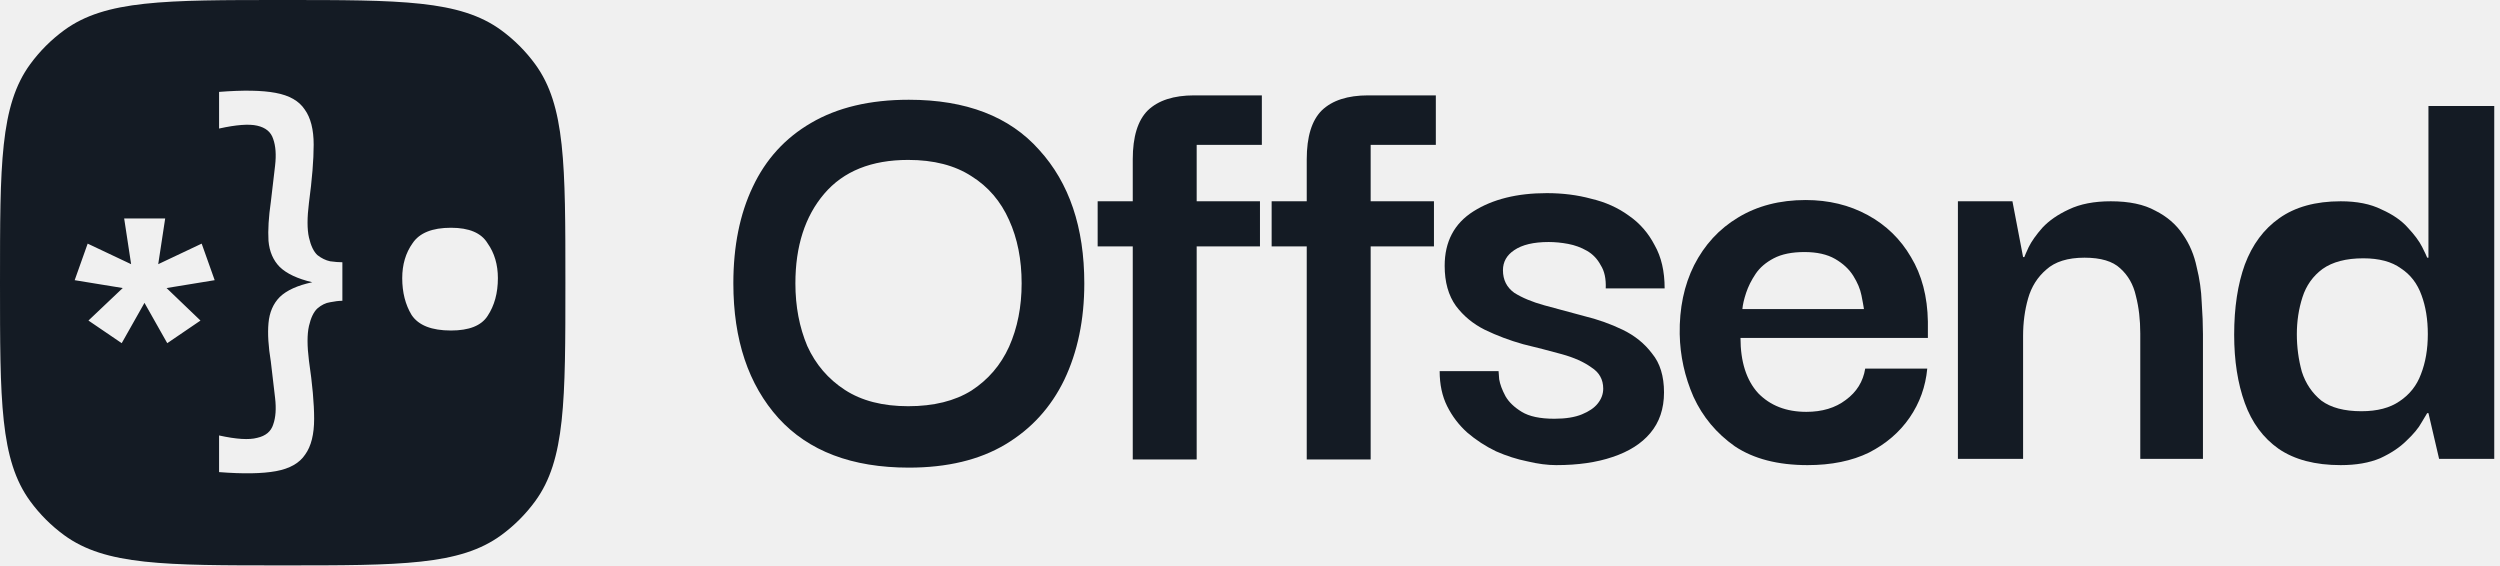
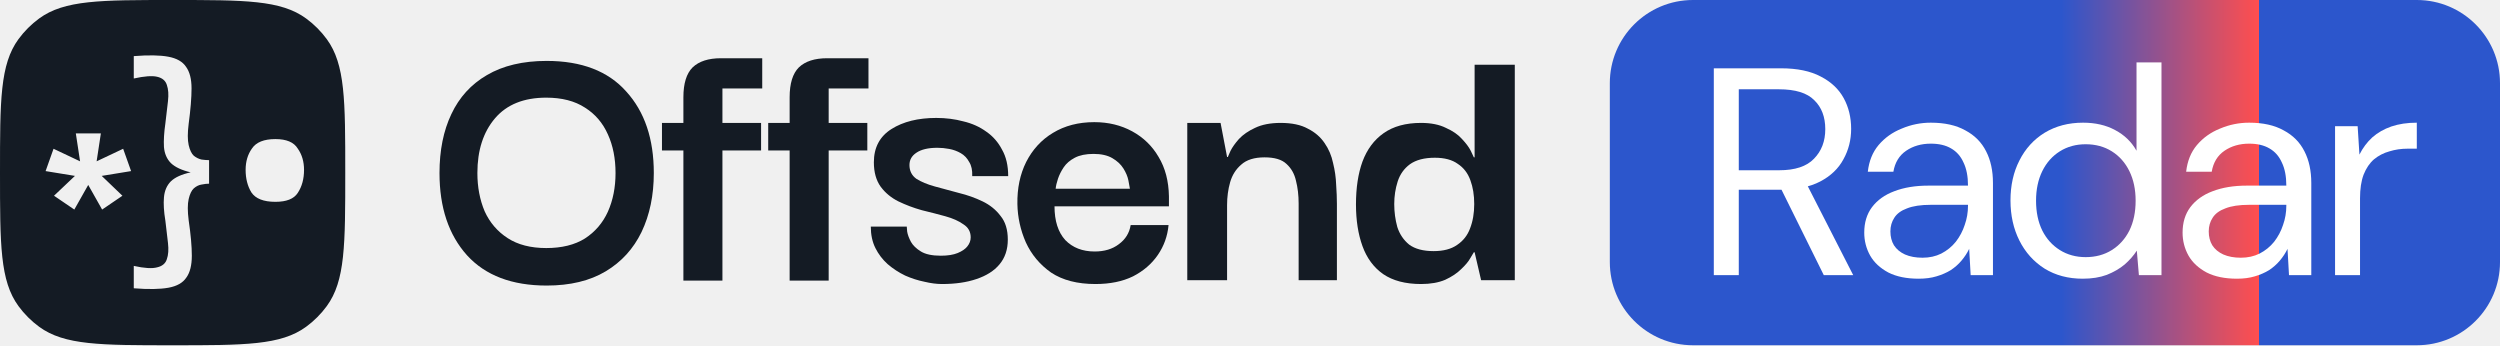
- <svg xmlns="http://www.w3.org/2000/svg" width="367" height="83" viewBox="0 0 367 83" fill="none">
+ <svg xmlns="http://www.w3.org/2000/svg" width="601" height="83" viewBox="0 0 601 83" fill="none">
+   <path d="M131.416 68.648C123.075 68.648 116.696 66.225 112.28 61.38C107.864 56.473 105.656 49.88 105.656 41.6C105.656 36.141 106.607 31.419 108.508 27.432C110.41 23.384 113.262 20.256 117.064 18.048C120.928 15.779 125.712 14.644 131.416 14.644C139.819 14.644 146.198 17.097 150.552 22.004C154.968 26.849 157.176 33.381 157.176 41.6C157.176 46.936 156.195 51.659 154.232 55.768C152.27 59.816 149.387 62.975 145.584 65.244C141.782 67.513 137.059 68.648 131.416 68.648ZM131.324 59.632C135.066 59.632 138.163 58.865 140.616 57.332C143.07 55.737 144.91 53.591 146.136 50.892C147.363 48.132 147.976 45.035 147.976 41.6C147.976 38.104 147.363 35.007 146.136 32.308C144.91 29.548 143.07 27.401 140.616 25.868C138.163 24.273 135.066 23.476 131.324 23.476C125.927 23.476 121.818 25.132 118.996 28.444C116.175 31.756 114.764 36.141 114.764 41.6C114.764 44.973 115.347 48.04 116.512 50.8C117.739 53.499 119.579 55.645 122.032 57.24C124.486 58.835 127.583 59.632 131.324 59.632Z" fill="#141B24" />
+   <path d="M164.288 67.452V23.384C164.288 20.072 165.024 17.68 166.496 16.208C168.03 14.736 170.299 14 173.304 14H183.24V21.268H173.672V67.452H164.288ZM159.136 36.172V29.548H182.964V36.172H159.136Z" fill="#141B24" />
+   <path d="M189.829 67.452V23.384C189.829 20.072 190.565 17.68 192.037 16.208C193.57 14.736 195.84 14 198.845 14H208.781V21.268H199.213V67.452H189.829ZM184.677 36.172V29.548H208.505V36.172H184.677Z" fill="#141B24" />
+   <path d="M226.453 68.28C225.165 68.28 223.754 68.096 222.221 67.728C220.688 67.421 219.154 66.931 217.621 66.256C216.088 65.52 214.677 64.6 213.389 63.496C212.162 62.392 211.181 61.104 210.445 59.632C209.709 58.16 209.341 56.443 209.341 54.48H217.989C217.989 54.541 218.02 54.94 218.081 55.676C218.204 56.412 218.51 57.24 219.001 58.16C219.492 59.019 220.289 59.785 221.393 60.46C222.497 61.135 224.092 61.472 226.177 61.472C227.833 61.472 229.182 61.257 230.225 60.828C231.268 60.399 232.034 59.877 232.525 59.264C233.077 58.589 233.353 57.853 233.353 57.056C233.353 55.707 232.77 54.664 231.605 53.928C230.501 53.131 229.06 52.487 227.281 51.996C225.502 51.505 223.601 51.015 221.577 50.524C219.614 49.972 217.744 49.267 215.965 48.408C214.248 47.549 212.837 46.384 211.733 44.912C210.629 43.379 210.077 41.416 210.077 39.024C210.077 35.467 211.488 32.799 214.309 31.02C217.13 29.241 220.718 28.352 225.073 28.352C227.404 28.352 229.581 28.628 231.605 29.18C233.69 29.671 235.53 30.499 237.125 31.664C238.72 32.768 239.977 34.209 240.897 35.988C241.878 37.705 242.369 39.821 242.369 42.336H233.721C233.782 40.925 233.537 39.791 232.985 38.932C232.494 38.012 231.82 37.307 230.961 36.816C230.102 36.325 229.182 35.988 228.201 35.804C227.22 35.62 226.269 35.528 225.349 35.528C223.141 35.528 221.454 35.927 220.289 36.724C219.185 37.46 218.633 38.441 218.633 39.668C218.633 41.079 219.185 42.183 220.289 42.98C221.454 43.716 222.926 44.329 224.705 44.82C226.545 45.311 228.477 45.832 230.501 46.384C232.525 46.875 234.426 47.549 236.205 48.408C237.984 49.267 239.425 50.432 240.529 51.904C241.694 53.315 242.277 55.216 242.277 57.608C242.277 60 241.602 61.993 240.253 63.588C238.965 65.121 237.125 66.287 234.733 67.084C232.402 67.881 229.642 68.28 226.453 68.28Z" fill="#141B24" />
+   <path d="M263.349 68.28C258.994 68.28 255.437 67.36 252.677 65.52C249.978 63.619 247.954 61.196 246.605 58.252C245.317 55.308 244.642 52.241 244.581 49.052C244.519 45.249 245.225 41.876 246.697 38.932C248.23 35.927 250.377 33.596 253.137 31.94C255.958 30.223 259.27 29.364 263.073 29.364C266.446 29.364 269.482 30.1 272.181 31.572C274.879 33.044 276.995 35.099 278.529 37.736C280.123 40.373 280.951 43.532 281.013 47.212C281.013 47.335 281.013 47.703 281.013 48.316C281.013 48.868 281.013 49.297 281.013 49.604H253.505C253.505 53.1 254.363 55.799 256.081 57.7C257.859 59.54 260.221 60.46 263.165 60.46C265.495 60.46 267.427 59.877 268.961 58.712C270.555 57.547 271.506 56.013 271.813 54.112H280.921C280.675 56.749 279.817 59.141 278.345 61.288C276.873 63.435 274.879 65.152 272.365 66.44C269.85 67.667 266.845 68.28 263.349 68.28ZM253.781 45.372H271.629C271.567 44.943 271.445 44.268 271.261 43.348C271.077 42.428 270.678 41.477 270.065 40.496C269.451 39.515 268.562 38.687 267.397 38.012C266.231 37.337 264.729 37 262.889 37C261.049 37 259.546 37.307 258.381 37.92C257.215 38.533 256.326 39.3 255.713 40.22C255.099 41.14 254.639 42.06 254.333 42.98C254.026 43.9 253.842 44.697 253.781 45.372Z" fill="#141B24" />
+   <path d="M285.421 67.36V29.548H293.425L294.989 37.736H295.173C295.234 37.552 295.449 37.061 295.817 36.264C296.246 35.405 296.921 34.455 297.841 33.412C298.822 32.369 300.11 31.48 301.705 30.744C303.361 29.947 305.415 29.548 307.869 29.548C310.567 29.548 312.745 30.008 314.401 30.928C316.118 31.787 317.467 32.952 318.449 34.424C319.43 35.835 320.105 37.429 320.473 39.208C320.902 40.925 321.147 42.643 321.209 44.36C321.331 46.077 321.393 47.641 321.393 49.052V67.36H312.193V48.96C312.193 46.936 311.978 45.096 311.549 43.44C311.181 41.784 310.414 40.435 309.249 39.392C308.145 38.349 306.397 37.828 304.005 37.828C301.551 37.828 299.681 38.411 298.393 39.576C297.105 40.68 296.215 42.091 295.725 43.808C295.234 45.525 294.989 47.365 294.989 49.328V67.36H285.421Z" fill="#141B24" />
+   <path d="M341.616 68.28C337.875 68.28 334.839 67.483 332.508 65.888C330.239 64.293 328.583 62.055 327.54 59.172C326.497 56.289 325.976 52.947 325.976 49.144C325.976 45.157 326.497 41.723 327.54 38.84C328.644 35.896 330.331 33.627 332.6 32.032C334.931 30.376 337.936 29.548 341.616 29.548C344.008 29.548 346.001 29.947 347.596 30.744C349.252 31.48 350.54 32.369 351.46 33.412C352.441 34.455 353.147 35.405 353.576 36.264C354.005 37.123 354.251 37.644 354.312 37.828H354.496V15.564H364.156V67.36H356.06L354.496 60.644H354.312C354.251 60.767 353.975 61.227 353.484 62.024C353.055 62.821 352.319 63.711 351.276 64.692C350.295 65.673 349.007 66.532 347.412 67.268C345.817 67.943 343.885 68.28 341.616 68.28ZM344.652 60.368C346.983 60.368 348.853 59.877 350.264 58.896C351.736 57.915 352.779 56.596 353.392 54.94C354.067 53.223 354.404 51.26 354.404 49.052C354.404 46.905 354.097 45.004 353.484 43.348C352.871 41.631 351.859 40.312 350.448 39.392C349.099 38.411 347.259 37.92 344.928 37.92C342.413 37.92 340.42 38.441 338.948 39.484C337.537 40.527 336.556 41.907 336.004 43.624C335.452 45.341 335.176 47.151 335.176 49.052C335.176 50.953 335.421 52.793 335.912 54.572C336.464 56.289 337.415 57.7 338.764 58.804C340.175 59.847 342.137 60.368 344.652 60.368Z" fill="#141B24" />
  <path fill-rule="evenodd" clip-rule="evenodd" d="M41.5 0C58.844 0 67.517 -0 73.583 4.438C75.488 5.833 77.167 7.512 78.561 9.417C83 15.483 83 24.156 83 41.5C83 58.844 83 67.517 78.561 73.583C77.167 75.488 75.488 77.167 73.583 78.561C67.517 83 58.844 83 41.5 83C24.156 83 15.483 83 9.417 78.561C7.512 77.167 5.833 75.488 4.438 73.583C-0 67.517 0 58.844 0 41.5C0 24.156 -0 15.483 4.438 9.417C5.833 7.512 7.512 5.833 9.417 4.438C15.483 -0 24.156 0 41.5 0ZM40.45 13.631C38.47 13.258 35.706 13.212 32.16 13.491V18.87C34.693 18.311 36.559 18.171 37.757 18.45C39 18.73 39.783 19.382 40.105 20.406C40.474 21.431 40.566 22.735 40.382 24.318C40.198 25.855 39.99 27.625 39.76 29.627C39.437 31.862 39.322 33.772 39.414 35.355C39.552 36.939 40.105 38.219 41.072 39.197C42.086 40.175 43.674 40.92 45.839 41.433C43.674 41.898 42.085 42.62 41.072 43.598C40.105 44.575 39.552 45.856 39.414 47.44C39.276 48.976 39.391 50.862 39.76 53.098C39.99 55.1 40.198 56.87 40.382 58.407C40.566 59.99 40.474 61.294 40.105 62.318C39.783 63.343 39 63.995 37.757 64.274C36.559 64.6 34.693 64.484 32.16 63.925V69.304C35.706 69.583 38.493 69.537 40.52 69.164C42.546 68.791 43.974 67.977 44.803 66.72C45.678 65.509 46.115 63.762 46.115 61.48C46.115 59.245 45.862 56.404 45.355 52.958C45.079 50.77 45.079 49.07 45.355 47.859C45.632 46.649 46.046 45.787 46.599 45.274C47.197 44.762 47.819 44.459 48.464 44.366C49.155 44.227 49.754 44.156 50.261 44.156V38.499C49.754 38.499 49.155 38.452 48.464 38.358C47.819 38.219 47.197 37.917 46.599 37.451C46.046 36.939 45.632 36.077 45.355 34.866C45.079 33.655 45.079 31.955 45.355 29.767C45.816 26.321 46.047 23.48 46.047 21.245C46.047 19.01 45.608 17.286 44.733 16.075C43.904 14.818 42.476 14.003 40.45 13.631ZM18.229 32.075L19.25 38.781L12.87 35.764L10.962 41.131L18.018 42.283L12.984 47.055L17.866 50.378L21.209 44.459L24.553 50.378L29.43 47.058L24.45 42.285L31.515 41.131L29.606 35.764L23.227 38.781L24.248 32.075H18.229ZM66.206 33.435C63.453 33.435 61.571 34.194 60.562 35.712C59.552 37.135 59.047 38.843 59.047 40.835C59.047 42.922 59.506 44.724 60.424 46.242C61.434 47.76 63.361 48.519 66.206 48.519C68.868 48.519 70.657 47.807 71.575 46.385C72.585 44.867 73.09 43.017 73.09 40.835C73.09 38.843 72.585 37.135 71.575 35.712C70.657 34.194 68.868 33.435 66.206 33.435Z" fill="#141B24" />
-   <path d="M133.416 68.648C125.075 68.648 118.696 66.225 114.28 61.38C109.864 56.473 107.656 49.88 107.656 41.6C107.656 36.141 108.607 31.419 110.508 27.432C112.41 23.384 115.262 20.256 119.064 18.048C122.928 15.779 127.712 14.644 133.416 14.644C141.819 14.644 148.198 17.097 152.552 22.004C156.968 26.849 159.176 33.381 159.176 41.6C159.176 46.936 158.195 51.659 156.232 55.768C154.27 59.816 151.387 62.975 147.584 65.244C143.782 67.513 139.059 68.648 133.416 68.648ZM133.324 59.632C137.066 59.632 140.163 58.865 142.616 57.332C145.07 55.737 146.91 53.591 148.136 50.892C149.363 48.132 149.976 45.035 149.976 41.6C149.976 38.104 149.363 35.007 148.136 32.308C146.91 29.548 145.07 27.401 142.616 25.868C140.163 24.273 137.066 23.476 133.324 23.476C127.927 23.476 123.818 25.132 120.996 28.444C118.175 31.756 116.764 36.141 116.764 41.6C116.764 44.973 117.347 48.04 118.512 50.8C119.739 53.499 121.579 55.645 124.032 57.24C126.486 58.835 129.583 59.632 133.324 59.632Z" fill="#141B24" />
-   <path d="M166.288 67.452V23.384C166.288 20.072 167.024 17.68 168.496 16.208C170.03 14.736 172.299 14 175.304 14H185.24V21.268H175.672V67.452H166.288ZM161.136 36.172V29.548H184.964V36.172H161.136Z" fill="#141B24" />
-   <path d="M191.829 67.452V23.384C191.829 20.072 192.565 17.68 194.037 16.208C195.57 14.736 197.84 14 200.845 14H210.781V21.268H201.213V67.452H191.829ZM186.677 36.172V29.548H210.505V36.172H186.677Z" fill="#141B24" />
-   <path d="M228.453 68.28C227.165 68.28 225.754 68.096 224.221 67.728C222.688 67.421 221.154 66.931 219.621 66.256C218.088 65.52 216.677 64.6 215.389 63.496C214.162 62.392 213.181 61.104 212.445 59.632C211.709 58.16 211.341 56.443 211.341 54.48H219.989C219.989 54.541 220.02 54.94 220.081 55.676C220.204 56.412 220.51 57.24 221.001 58.16C221.492 59.019 222.289 59.785 223.393 60.46C224.497 61.135 226.092 61.472 228.177 61.472C229.833 61.472 231.182 61.257 232.225 60.828C233.268 60.399 234.034 59.877 234.525 59.264C235.077 58.589 235.353 57.853 235.353 57.056C235.353 55.707 234.77 54.664 233.605 53.928C232.501 53.131 231.06 52.487 229.281 51.996C227.502 51.505 225.601 51.015 223.577 50.524C221.614 49.972 219.744 49.267 217.965 48.408C216.248 47.549 214.837 46.384 213.733 44.912C212.629 43.379 212.077 41.416 212.077 39.024C212.077 35.467 213.488 32.799 216.309 31.02C219.13 29.241 222.718 28.352 227.073 28.352C229.404 28.352 231.581 28.628 233.605 29.18C235.69 29.671 237.53 30.499 239.125 31.664C240.72 32.768 241.977 34.209 242.897 35.988C243.878 37.705 244.369 39.821 244.369 42.336H235.721C235.782 40.925 235.537 39.791 234.985 38.932C234.494 38.012 233.82 37.307 232.961 36.816C232.102 36.325 231.182 35.988 230.201 35.804C229.22 35.62 228.269 35.528 227.349 35.528C225.141 35.528 223.454 35.927 222.289 36.724C221.185 37.46 220.633 38.441 220.633 39.668C220.633 41.079 221.185 42.183 222.289 42.98C223.454 43.716 224.926 44.329 226.705 44.82C228.545 45.311 230.477 45.832 232.501 46.384C234.525 46.875 236.426 47.549 238.205 48.408C239.984 49.267 241.425 50.432 242.529 51.904C243.694 53.315 244.277 55.216 244.277 57.608C244.277 60 243.602 61.993 242.253 63.588C240.965 65.121 239.125 66.287 236.733 67.084C234.402 67.881 231.642 68.28 228.453 68.28Z" fill="#141B24" />
-   <path d="M265.349 68.28C260.994 68.28 257.437 67.36 254.677 65.52C251.978 63.619 249.954 61.196 248.605 58.252C247.317 55.308 246.642 52.241 246.581 49.052C246.519 45.249 247.225 41.876 248.697 38.932C250.23 35.927 252.377 33.596 255.137 31.94C257.958 30.223 261.27 29.364 265.073 29.364C268.446 29.364 271.482 30.1 274.181 31.572C276.879 33.044 278.995 35.099 280.529 37.736C282.123 40.373 282.951 43.532 283.013 47.212C283.013 47.335 283.013 47.703 283.013 48.316C283.013 48.868 283.013 49.297 283.013 49.604H255.505C255.505 53.1 256.363 55.799 258.081 57.7C259.859 59.54 262.221 60.46 265.165 60.46C267.495 60.46 269.427 59.877 270.961 58.712C272.555 57.547 273.506 56.013 273.813 54.112H282.921C282.675 56.749 281.817 59.141 280.345 61.288C278.873 63.435 276.879 65.152 274.365 66.44C271.85 67.667 268.845 68.28 265.349 68.28ZM255.781 45.372H273.629C273.567 44.943 273.445 44.268 273.261 43.348C273.077 42.428 272.678 41.477 272.065 40.496C271.451 39.515 270.562 38.687 269.397 38.012C268.231 37.337 266.729 37 264.889 37C263.049 37 261.546 37.307 260.381 37.92C259.215 38.533 258.326 39.3 257.713 40.22C257.099 41.14 256.639 42.06 256.333 42.98C256.026 43.9 255.842 44.697 255.781 45.372Z" fill="#141B24" />
-   <path d="M287.421 67.36V29.548H295.425L296.989 37.736H297.173C297.234 37.552 297.449 37.061 297.817 36.264C298.246 35.405 298.921 34.455 299.841 33.412C300.822 32.369 302.11 31.48 303.705 30.744C305.361 29.947 307.415 29.548 309.869 29.548C312.567 29.548 314.745 30.008 316.401 30.928C318.118 31.787 319.467 32.952 320.449 34.424C321.43 35.835 322.105 37.429 322.473 39.208C322.902 40.925 323.147 42.643 323.209 44.36C323.331 46.077 323.393 47.641 323.393 49.052V67.36H314.193V48.96C314.193 46.936 313.978 45.096 313.549 43.44C313.181 41.784 312.414 40.435 311.249 39.392C310.145 38.349 308.397 37.828 306.005 37.828C303.551 37.828 301.681 38.411 300.393 39.576C299.105 40.68 298.215 42.091 297.725 43.808C297.234 45.525 296.989 47.365 296.989 49.328V67.36H287.421Z" fill="#141B24" />
-   <path d="M343.616 68.28C339.875 68.28 336.839 67.483 334.508 65.888C332.239 64.293 330.583 62.055 329.54 59.172C328.497 56.289 327.976 52.947 327.976 49.144C327.976 45.157 328.497 41.723 329.54 38.84C330.644 35.896 332.331 33.627 334.6 32.032C336.931 30.376 339.936 29.548 343.616 29.548C346.008 29.548 348.001 29.947 349.596 30.744C351.252 31.48 352.54 32.369 353.46 33.412C354.441 34.455 355.147 35.405 355.576 36.264C356.005 37.123 356.251 37.644 356.312 37.828H356.496V15.564H366.156V67.36H358.06L356.496 60.644H356.312C356.251 60.767 355.975 61.227 355.484 62.024C355.055 62.821 354.319 63.711 353.276 64.692C352.295 65.673 351.007 66.532 349.412 67.268C347.817 67.943 345.885 68.28 343.616 68.28ZM346.652 60.368C348.983 60.368 350.853 59.877 352.264 58.896C353.736 57.915 354.779 56.596 355.392 54.94C356.067 53.223 356.404 51.26 356.404 49.052C356.404 46.905 356.097 45.004 355.484 43.348C354.871 41.631 353.859 40.312 352.448 39.392C351.099 38.411 349.259 37.92 346.928 37.92C344.413 37.92 342.42 38.441 340.948 39.484C339.537 40.527 338.556 41.907 338.004 43.624C337.452 45.341 337.176 47.151 337.176 49.052C337.176 50.953 337.421 52.793 337.912 54.572C338.464 56.289 339.415 57.7 340.764 58.804C342.175 59.847 344.137 60.368 346.652 60.368Z" fill="#141B24" />
+   <rect x="387" width="214" height="83" rx="20" fill="url(#paint0_linear_3454_757)" />
+   <path d="M412 66.147V16.421H428.15C432.057 16.421 435.249 17.084 437.726 18.41C440.203 19.689 442.037 21.417 443.229 23.596C444.42 25.774 445.015 28.237 445.015 30.984C445.015 33.636 444.396 36.075 443.157 38.3C441.966 40.526 440.108 42.302 437.583 43.628C435.058 44.955 431.819 45.617 427.864 45.617H418.003V66.147H412ZM438.441 66.147L427.436 43.913H434.153L445.515 66.147H438.441ZM418.003 40.929H427.721C431.533 40.929 434.32 40.005 436.082 38.158C437.893 36.312 438.798 33.944 438.798 31.055C438.798 28.118 437.917 25.798 436.154 24.093C434.439 22.341 431.604 21.465 427.65 21.465H418.003V40.929Z" fill="white" />
+   <path d="M461.242 67C458.336 67 455.907 66.503 453.953 65.508C452 64.466 450.547 63.117 449.594 61.459C448.641 59.754 448.165 57.907 448.165 55.918C448.165 53.503 448.784 51.466 450.023 49.809C451.309 48.104 453.096 46.825 455.382 45.973C457.717 45.073 460.456 44.623 463.601 44.623H473.105C473.105 42.397 472.748 40.55 472.033 39.082C471.366 37.566 470.366 36.43 469.032 35.672C467.745 34.914 466.125 34.535 464.172 34.535C461.885 34.535 459.908 35.104 458.241 36.24C456.574 37.377 455.549 39.058 455.168 41.284H449.022C449.308 38.727 450.166 36.596 451.595 34.891C453.072 33.138 454.93 31.812 457.169 30.913C459.408 29.965 461.743 29.492 464.172 29.492C467.507 29.492 470.27 30.108 472.462 31.339C474.701 32.523 476.368 34.204 477.464 36.383C478.56 38.514 479.108 41.047 479.108 43.984V66.147H473.748L473.391 59.825C472.914 60.82 472.295 61.767 471.533 62.667C470.818 63.519 469.961 64.277 468.96 64.94C467.96 65.556 466.816 66.053 465.53 66.432C464.291 66.811 462.862 67 461.242 67ZM462.171 61.956C463.839 61.956 465.339 61.625 466.673 60.962C468.055 60.251 469.222 59.304 470.175 58.12C471.128 56.889 471.842 55.539 472.319 54.071C472.843 52.603 473.105 51.064 473.105 49.454V49.24H464.101C461.766 49.24 459.885 49.525 458.455 50.093C457.026 50.614 456.002 51.372 455.382 52.366C454.763 53.313 454.453 54.403 454.453 55.634C454.453 56.913 454.739 58.026 455.311 58.973C455.93 59.92 456.812 60.654 457.955 61.175C459.146 61.696 460.552 61.956 462.171 61.956Z" fill="white" />
+   <path d="M500.685 67C497.207 67 494.158 66.195 491.538 64.585C488.918 62.927 486.893 60.678 485.464 57.836C484.034 54.995 483.32 51.774 483.32 48.175C483.32 44.576 484.034 41.379 485.464 38.585C486.893 35.743 488.918 33.517 491.538 31.907C494.206 30.297 497.279 29.492 500.756 29.492C503.71 29.492 506.283 30.084 508.474 31.268C510.713 32.452 512.428 34.109 513.619 36.24V15H519.622V66.147H514.191L513.691 60.251C512.929 61.435 511.952 62.548 510.761 63.59C509.57 64.585 508.141 65.413 506.473 66.076C504.806 66.692 502.876 67 500.685 67ZM501.4 61.814C503.782 61.814 505.878 61.246 507.688 60.109C509.498 58.973 510.904 57.41 511.904 55.421C512.905 53.384 513.405 50.993 513.405 48.246C513.405 45.546 512.905 43.178 511.904 41.142C510.904 39.106 509.498 37.519 507.688 36.383C505.878 35.246 503.782 34.678 501.4 34.678C499.065 34.678 496.993 35.246 495.182 36.383C493.372 37.519 491.967 39.106 490.966 41.142C489.966 43.178 489.466 45.546 489.466 48.246C489.466 50.993 489.966 53.384 490.966 55.421C491.967 57.41 493.372 58.973 495.182 60.109C496.993 61.246 499.065 61.814 501.4 61.814Z" fill="white" />
+   <path d="M537.77 67C534.864 67 532.434 66.503 530.481 65.508C528.528 64.466 527.075 63.117 526.122 61.459C525.169 59.754 524.693 57.907 524.693 55.918C524.693 53.503 525.312 51.466 526.551 49.809C527.837 48.104 529.623 46.825 531.91 45.973C534.244 45.073 536.984 44.623 540.128 44.623H549.632C549.632 42.397 549.275 40.55 548.561 39.082C547.894 37.566 546.893 36.43 545.559 35.672C544.273 34.914 542.653 34.535 540.7 34.535C538.413 34.535 536.436 35.104 534.769 36.24C533.101 37.377 532.077 39.058 531.696 41.284H525.55C525.836 38.727 526.693 36.596 528.123 34.891C529.6 33.138 531.458 31.812 533.697 30.913C535.936 29.965 538.27 29.492 540.7 29.492C544.035 29.492 546.798 30.108 548.989 31.339C551.228 32.523 552.896 34.204 553.992 36.383C555.087 38.514 555.635 41.047 555.635 43.984V66.147H550.276L549.918 59.825C549.442 60.82 548.823 61.767 548.06 62.667C547.346 63.519 546.488 64.277 545.488 64.94C544.487 65.556 543.344 66.053 542.058 66.432C540.819 66.811 539.39 67 537.77 67ZM538.699 61.956C540.366 61.956 541.867 61.625 543.201 60.962C544.583 60.251 545.75 59.304 546.703 58.12C547.655 56.889 548.37 55.539 548.846 54.071C549.37 52.603 549.632 51.064 549.632 49.454V49.24H540.628C538.294 49.24 536.412 49.525 534.983 50.093C533.554 50.614 532.529 51.372 531.91 52.366C531.291 53.313 530.981 54.403 530.981 55.634C530.981 56.913 531.267 58.026 531.839 58.973C532.458 59.92 533.339 60.654 534.483 61.175C535.674 61.696 537.079 61.956 538.699 61.956Z" fill="white" />
+   <path d="M561.348 66.147V30.344H566.779L567.208 37.164C568.018 35.554 569.042 34.18 570.281 33.044C571.567 31.907 573.092 31.031 574.854 30.415C576.665 29.8 578.713 29.492 581 29.492V35.743H578.785C577.26 35.743 575.807 35.956 574.426 36.383C573.044 36.761 571.805 37.401 570.71 38.3C569.661 39.2 568.828 40.432 568.208 41.995C567.637 43.51 567.351 45.404 567.351 47.678V66.147H561.348Z" fill="white" />
+   <defs>
+     <linearGradient id="paint0_linear_3454_757" x1="424" y1="87.893" x2="543" y2="87.868" gradientUnits="userSpaceOnUse">
+       <stop offset="0.601" stop-color="#2C56CC" />
+       <stop offset="1" stop-color="#FF4E4E" />
+       <stop offset="1" stop-color="#2C56CC" />
+     </linearGradient>
+   </defs>
</svg>
